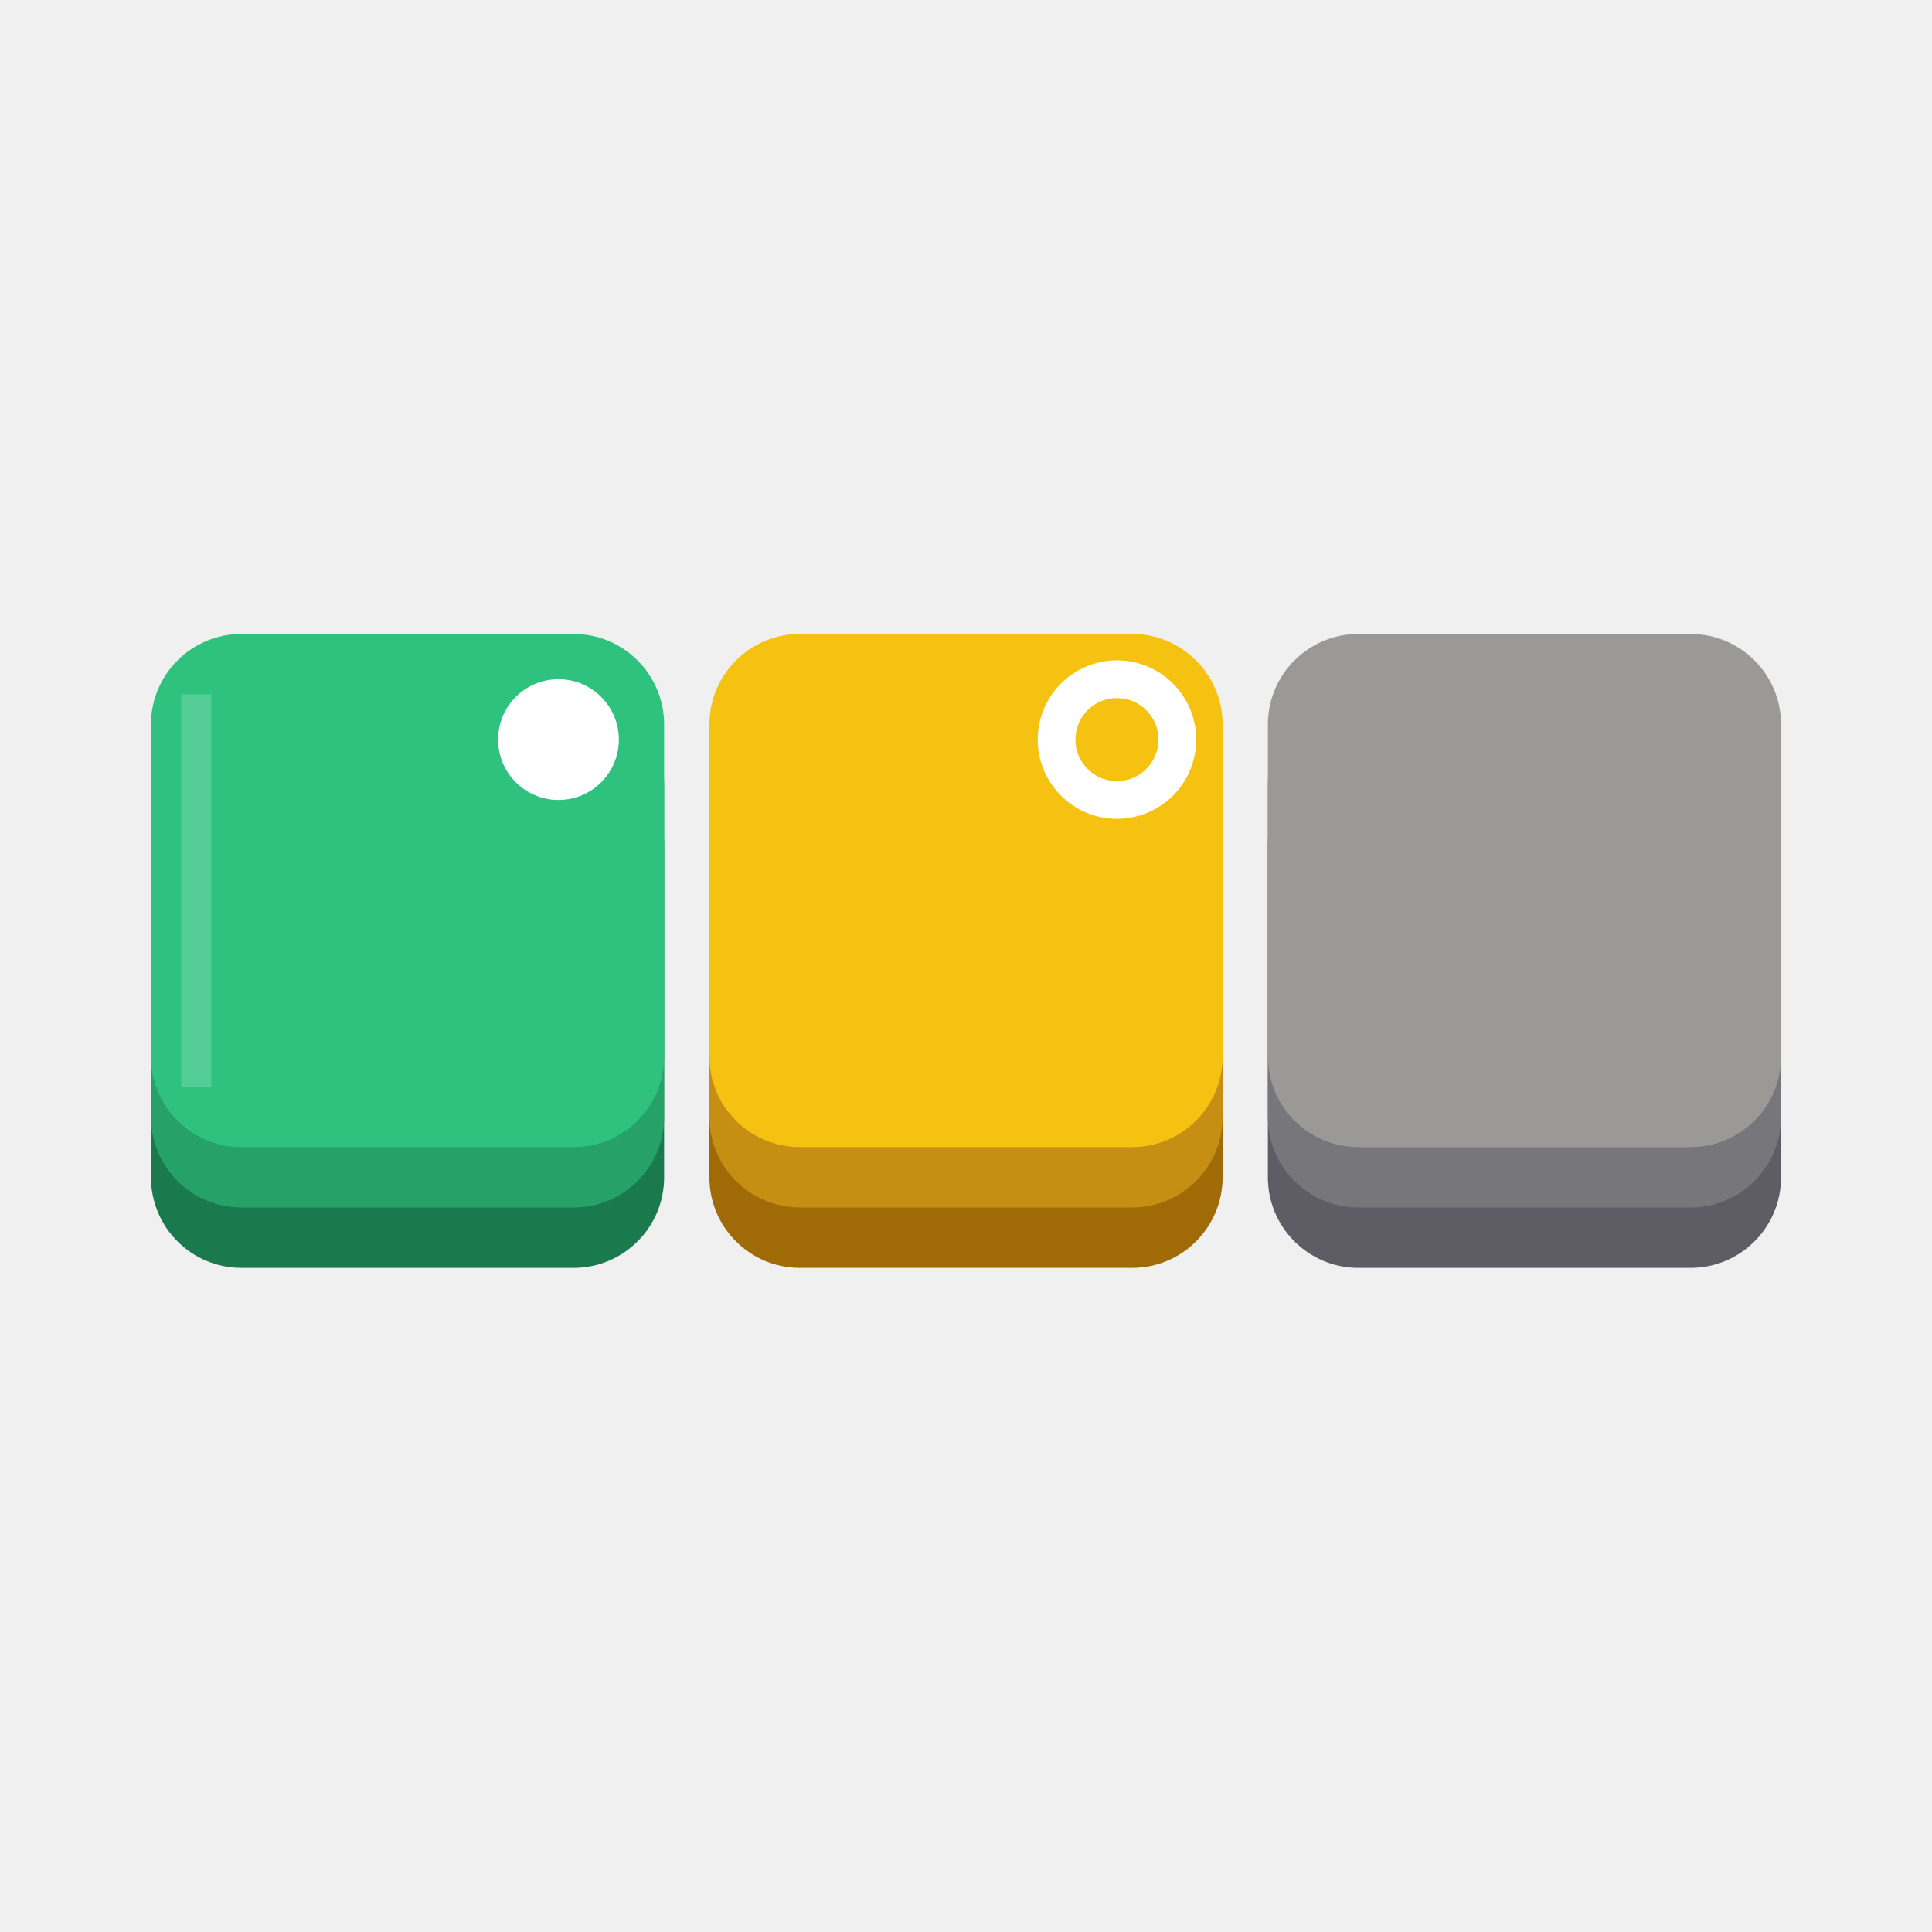
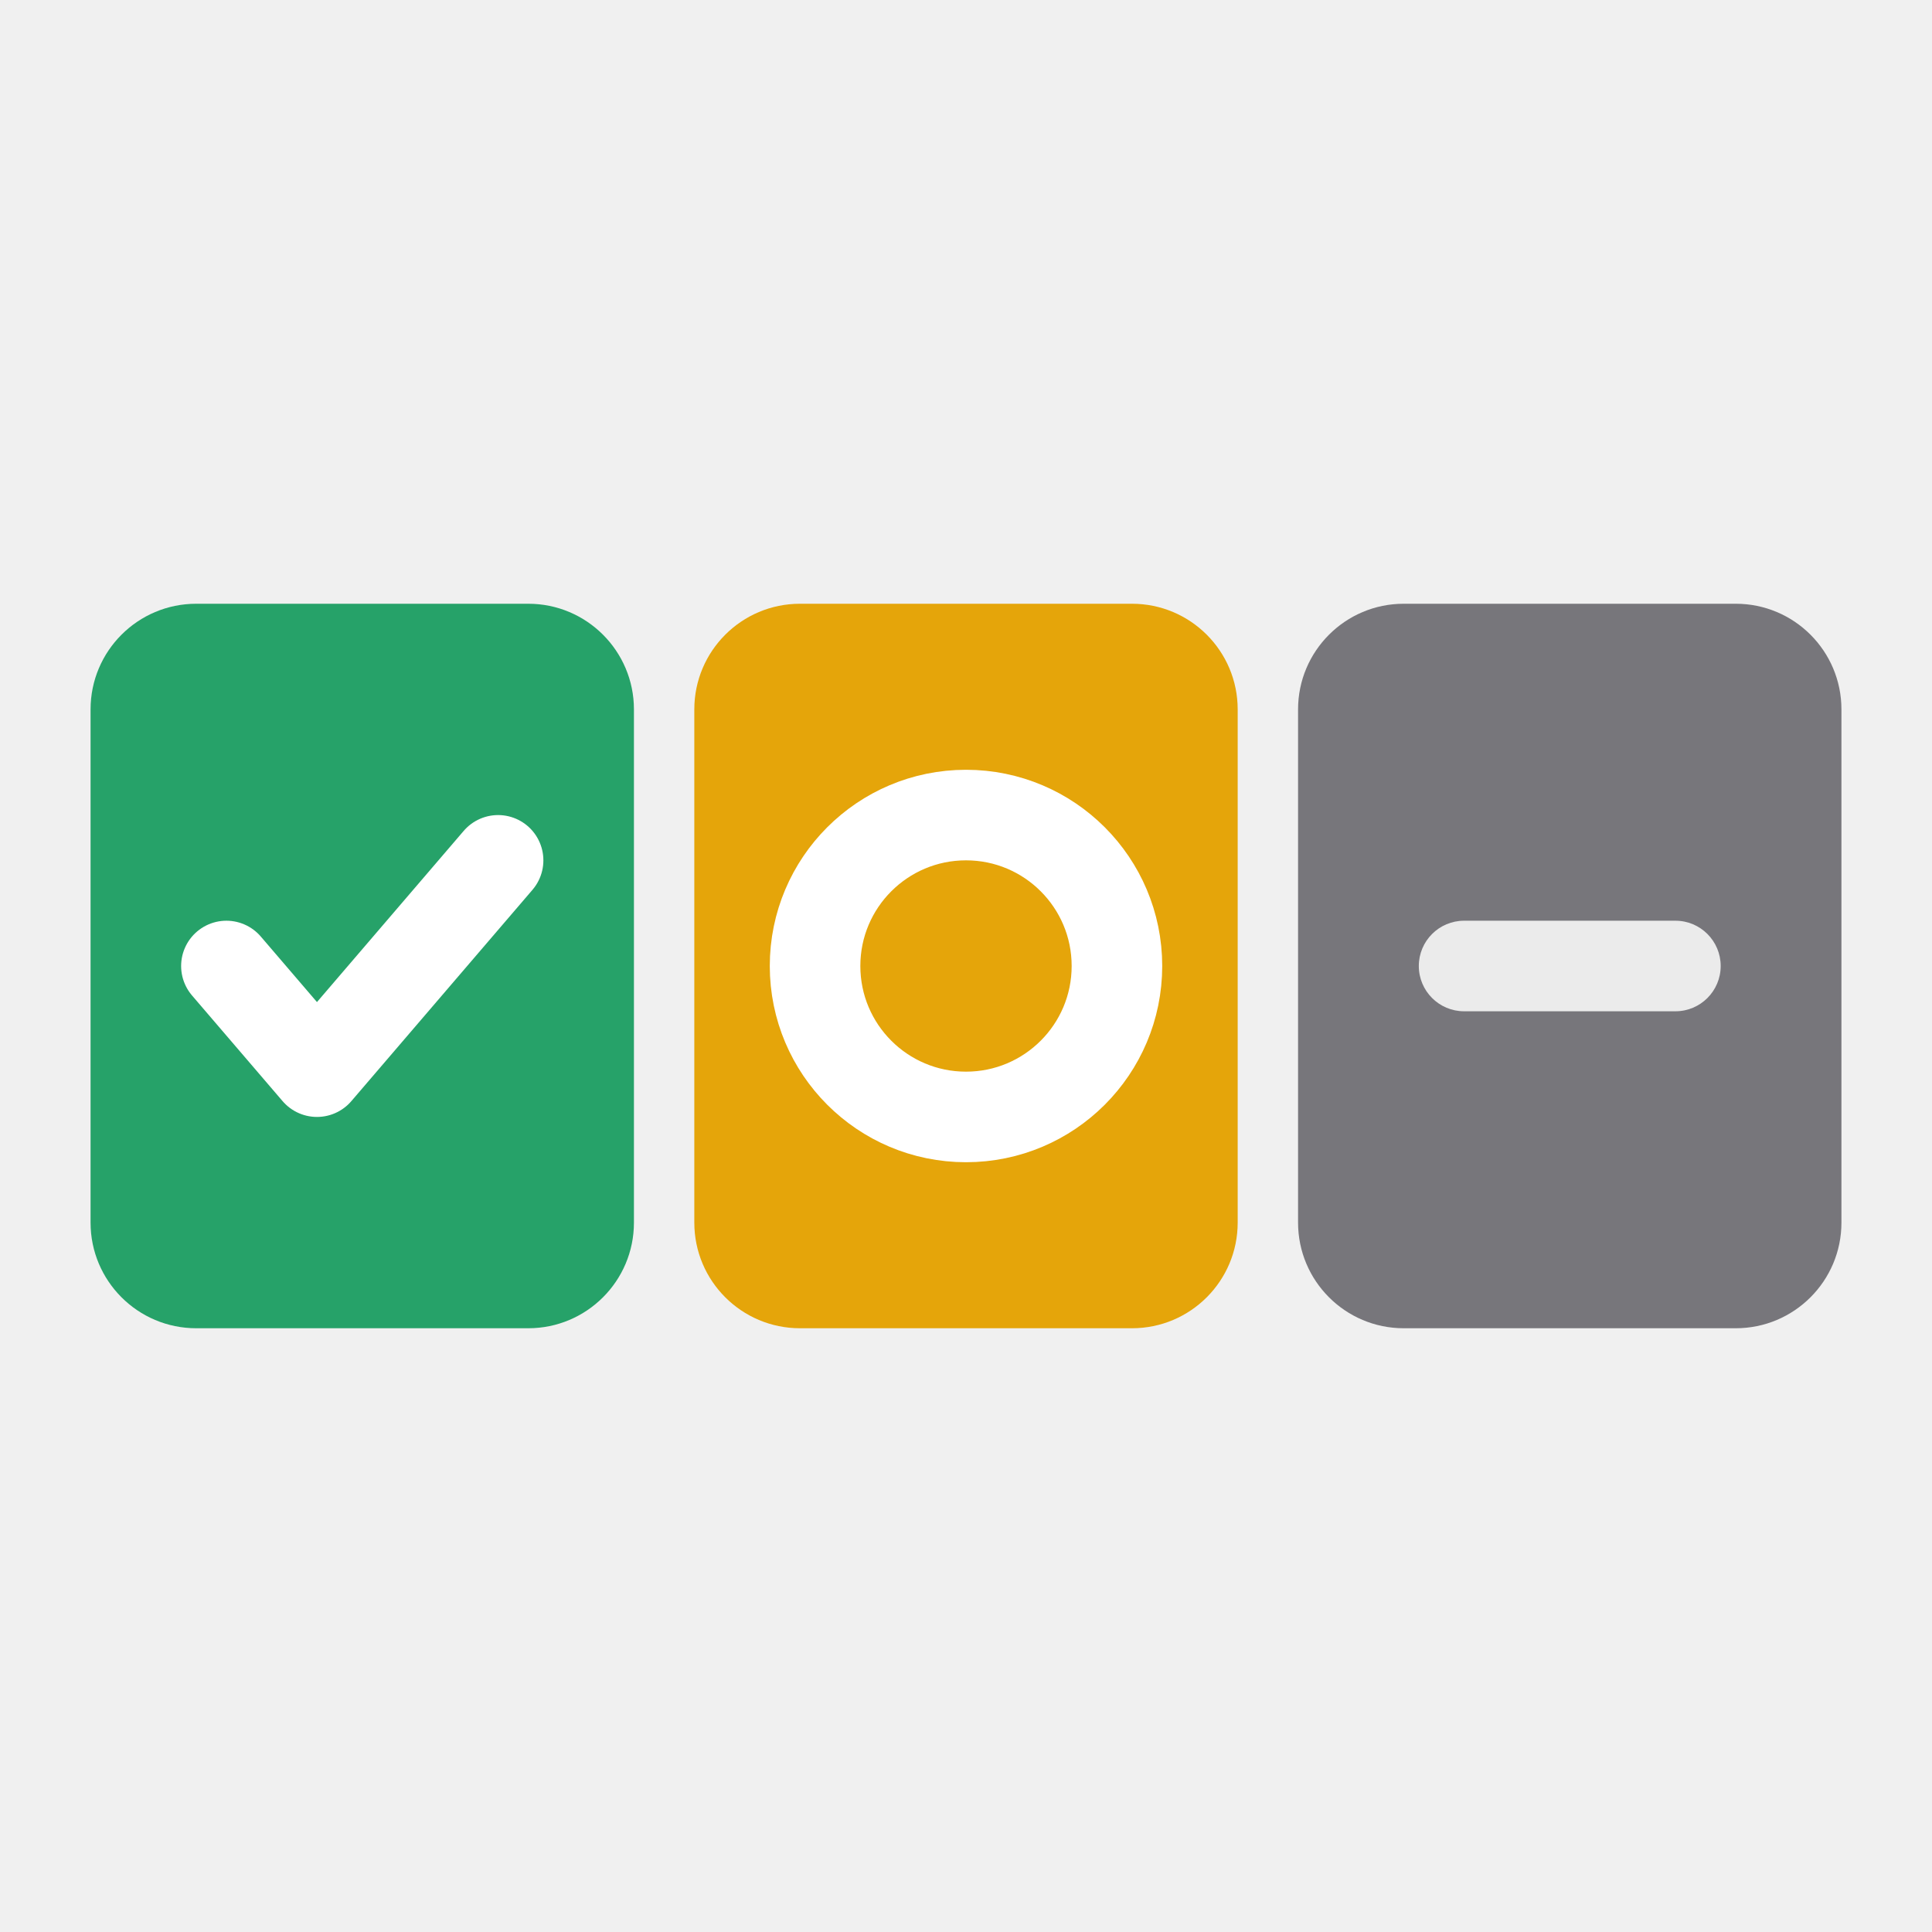
<svg xmlns="http://www.w3.org/2000/svg" width="128" height="128" viewBox="0 0 128 128">
-   <g>
-     <rect x="10" y="50" width="34" height="34" rx="6" fill="#1a7a4e" />
-     <rect x="10" y="46" width="34" height="34" rx="6" fill="#26a269" />
-     <rect x="10" y="42" width="34" height="34" rx="6" fill="#2ec27e" />
-     <rect x="12" y="46" width="2" height="26" fill="#ffffff" opacity="0.187" />
-     <circle cx="37" cy="49" r="4" fill="#ffffff" />
-   </g>
-   <g>
-     <rect x="47" y="50" width="34" height="34" rx="6" fill="#a06a06" />
-     <rect x="47" y="46" width="34" height="34" rx="6" fill="#c68e12" />
-     <rect x="47" y="42" width="34" height="34" rx="6" fill="#f5c211" />
-     <circle cx="74" cy="49" r="4" fill="none" stroke="#ffffff" stroke-width="2.5" />
-   </g>
-   <g>
-     <rect x="84" y="50" width="34" height="34" rx="6" fill="#5e5c64" />
-     <rect x="84" y="46" width="34" height="34" rx="6" fill="#77767b" />
-     <rect x="84" y="42" width="34" height="34" rx="6" fill="#9a9996" />
-   </g>
+   <rect x="6" y="40" width="36" height="48" rx="7" fill="#26a269" />
+   <rect x="46" y="40" width="36" height="48" rx="7" fill="#e5a50a" />
+   <rect x="86" y="40" width="36" height="48" rx="7" fill="#77767b" />
+   <path d="M15 64l6 7 12-14" fill="none" stroke="#ffffff" stroke-width="6" stroke-linecap="round" stroke-linejoin="round" />
+   <circle cx="64" cy="64" r="10" fill="none" stroke="#ffffff" stroke-width="6" />
+   <rect x="94" y="61" width="20" height="6" rx="3" fill="#ffffff" opacity="0.85" />
</svg>
